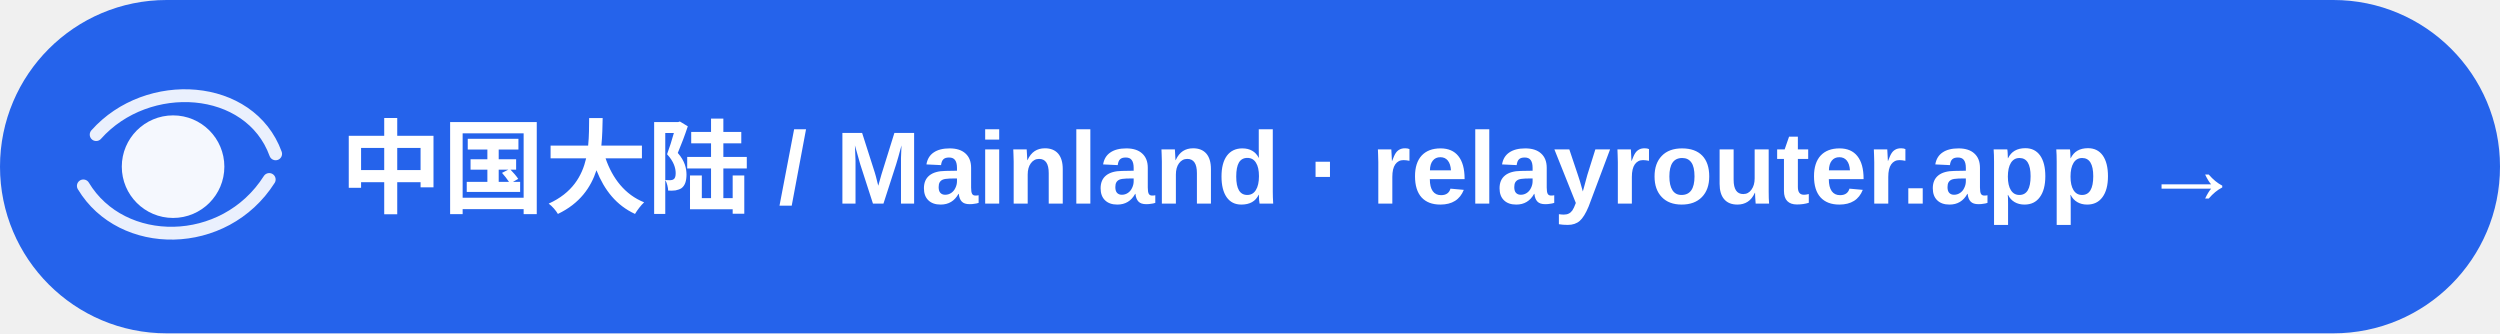
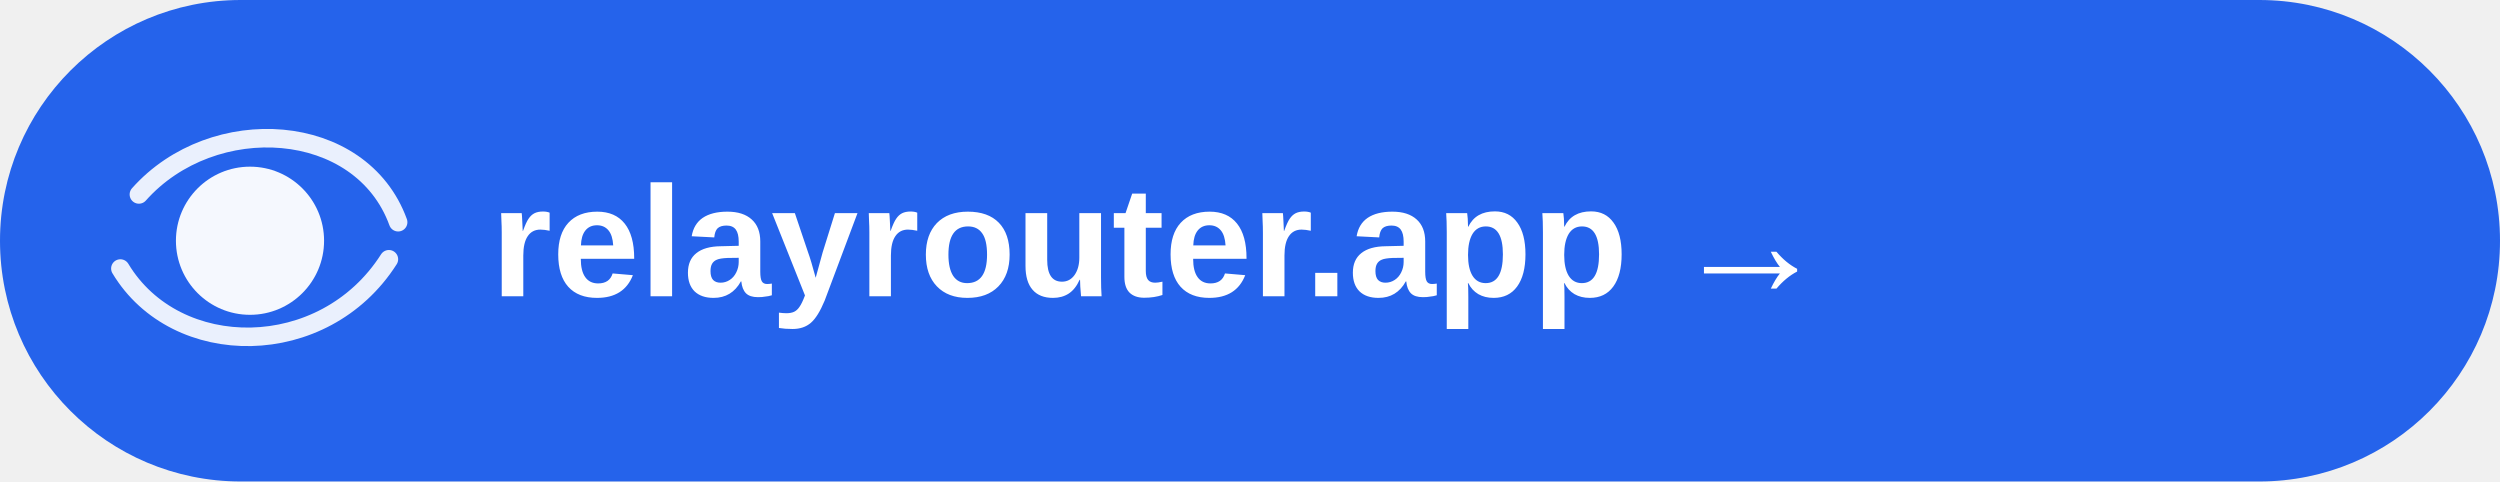
- <svg xmlns="http://www.w3.org/2000/svg" width="390" height="52" viewBox="0 0 390 52" role="img" aria-labelledby="title desc">
-   <rect width="390" height="52" rx="26" fill="#2563eb" />
+ <svg xmlns="http://www.w3.org/2000/svg" width="270" height="52" viewBox="0 0 270 52" role="img" aria-labelledby="title desc">
+   <rect width="270" height="52" rx="26" fill="#2563eb" />
  <circle cx="27" cy="26" r="8" fill="#ffffff" opacity=".95" />
  <path d="M13 29c6 10 22 10 29-1M15 21c8-9 24-8 28 3" fill="none" stroke="#ffffff" stroke-width="2" stroke-linecap="round" opacity=".9" />
-   <text x="53" y="32" fill="#ffffff" font-family="Arial, 'Microsoft YaHei', sans-serif" font-size="16" font-weight="700">中国大陆 / Mainland · relayrouter.app →</text>
+   <text x="53" y="32" fill="#ffffff" font-family="Arial, sans-serif" font-size="17" font-weight="700">relayrouter.app →</text>
</svg>
